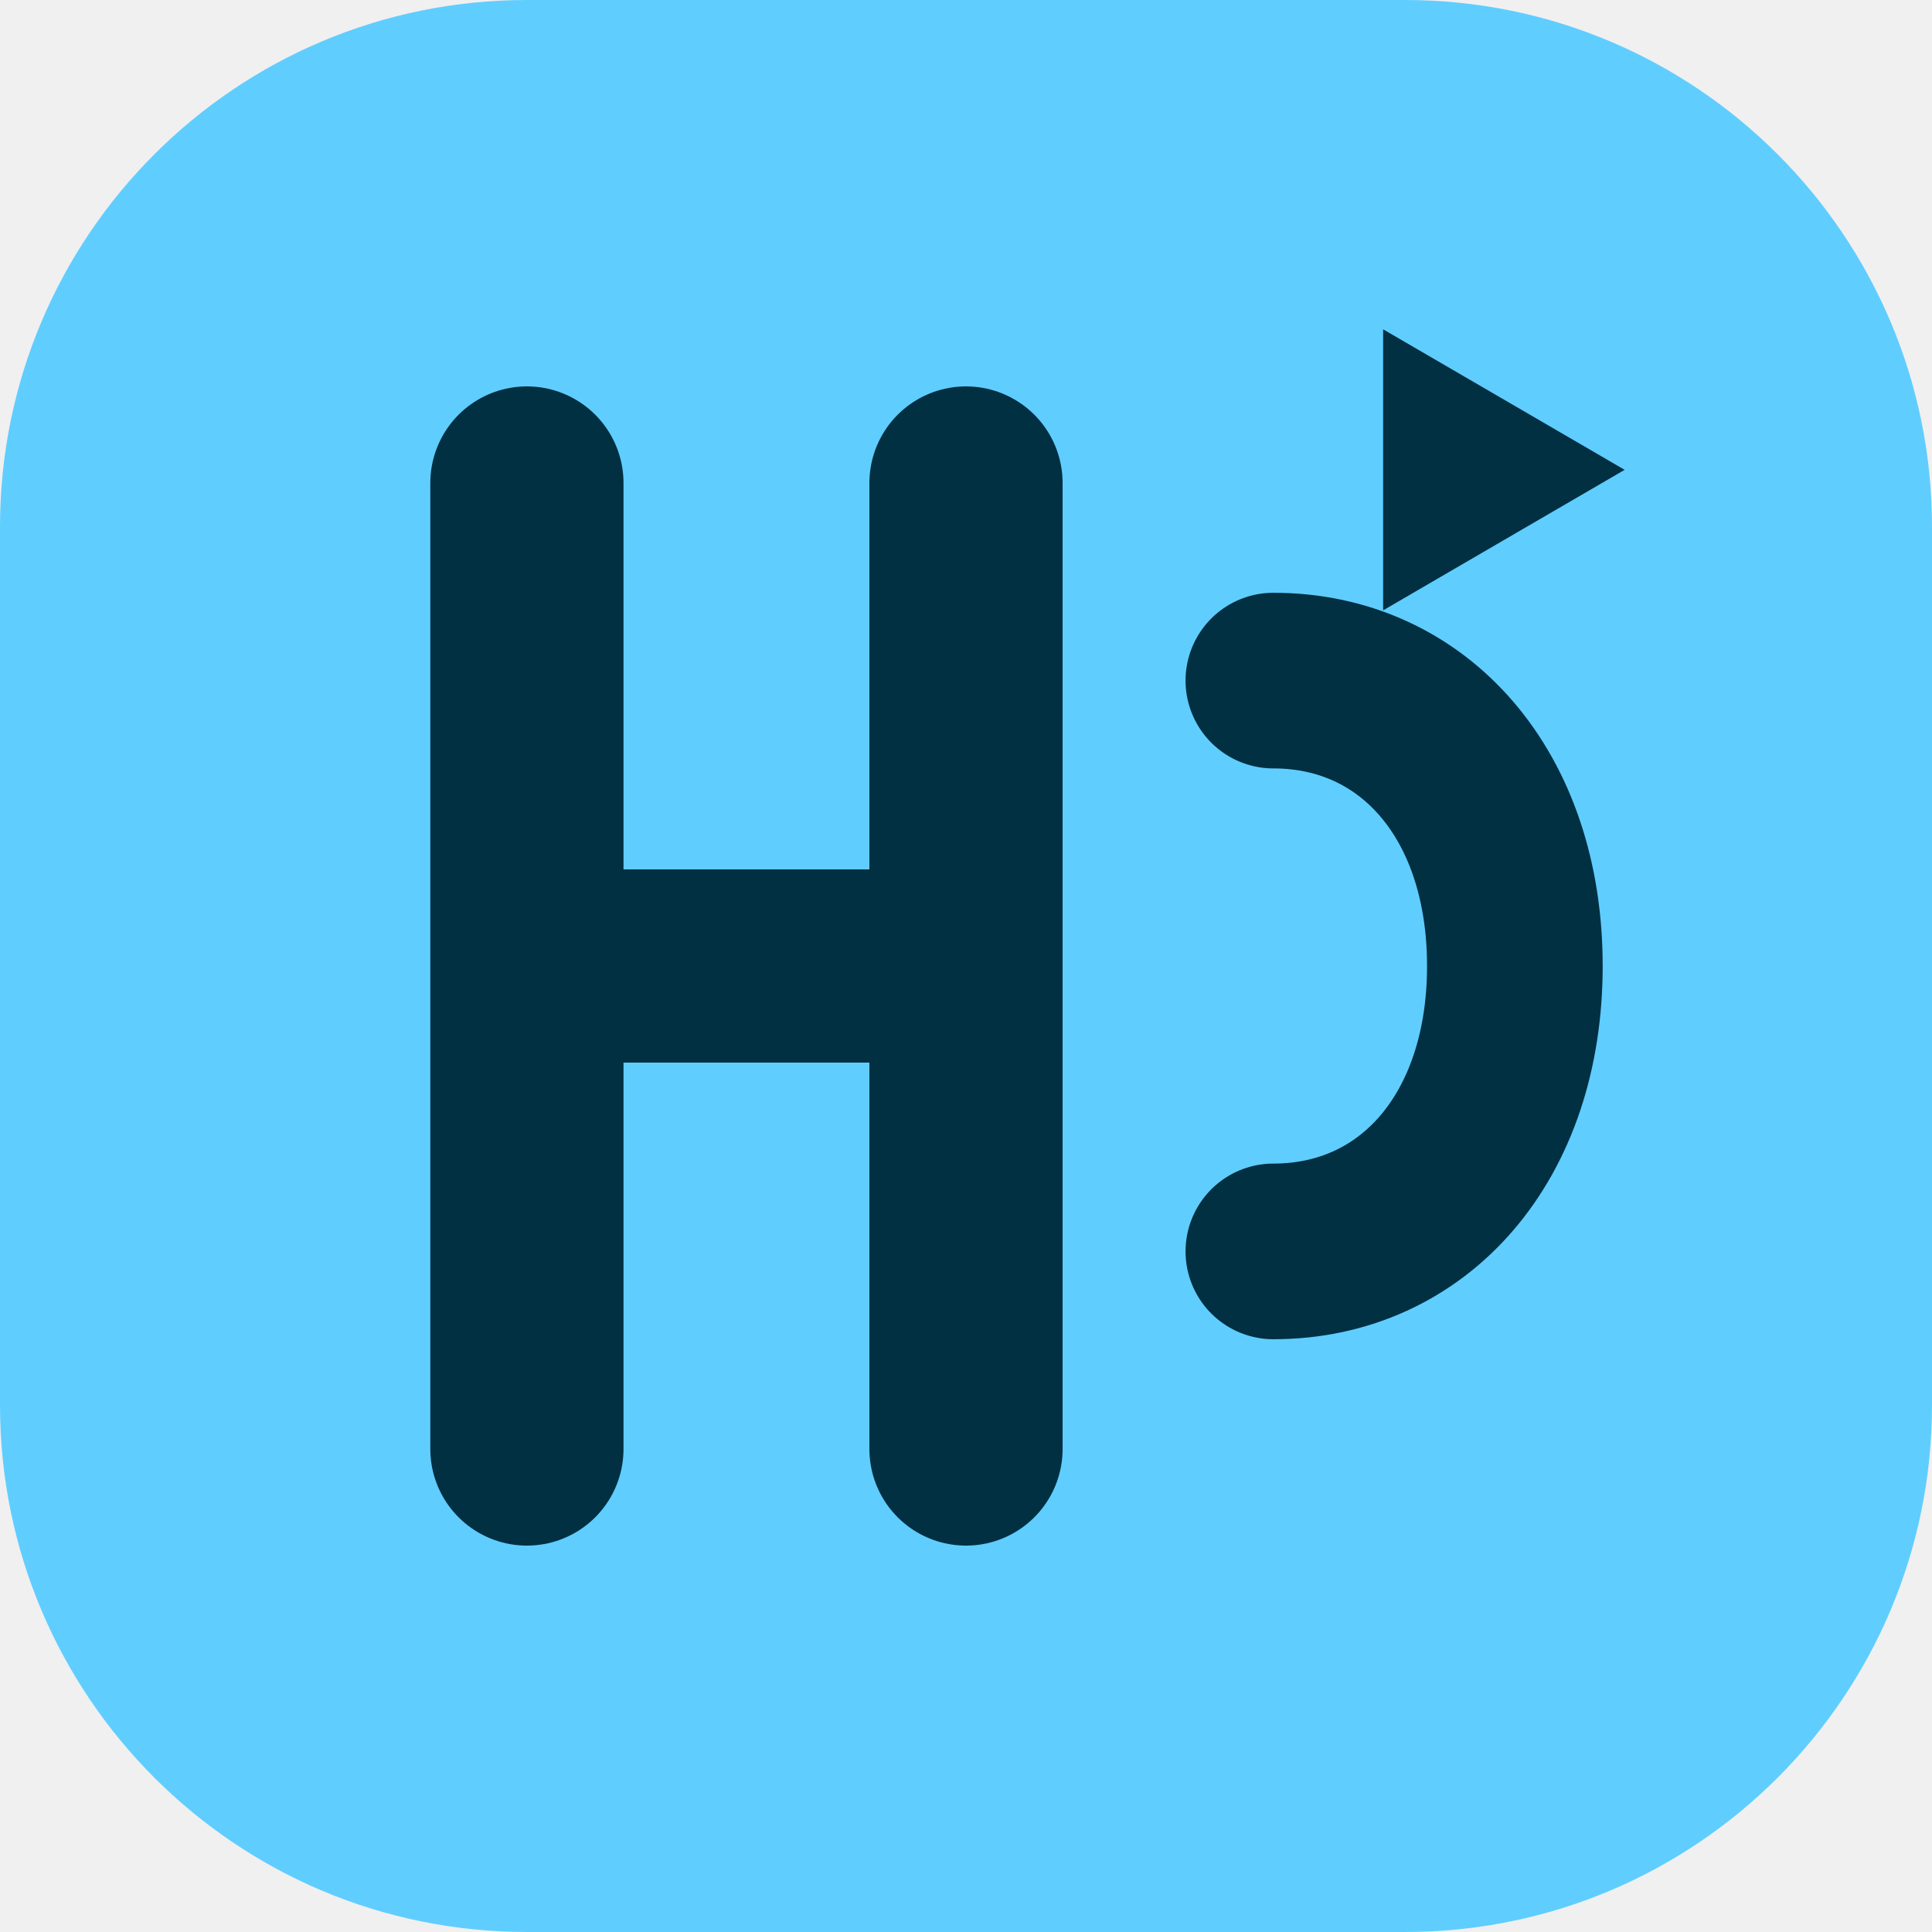
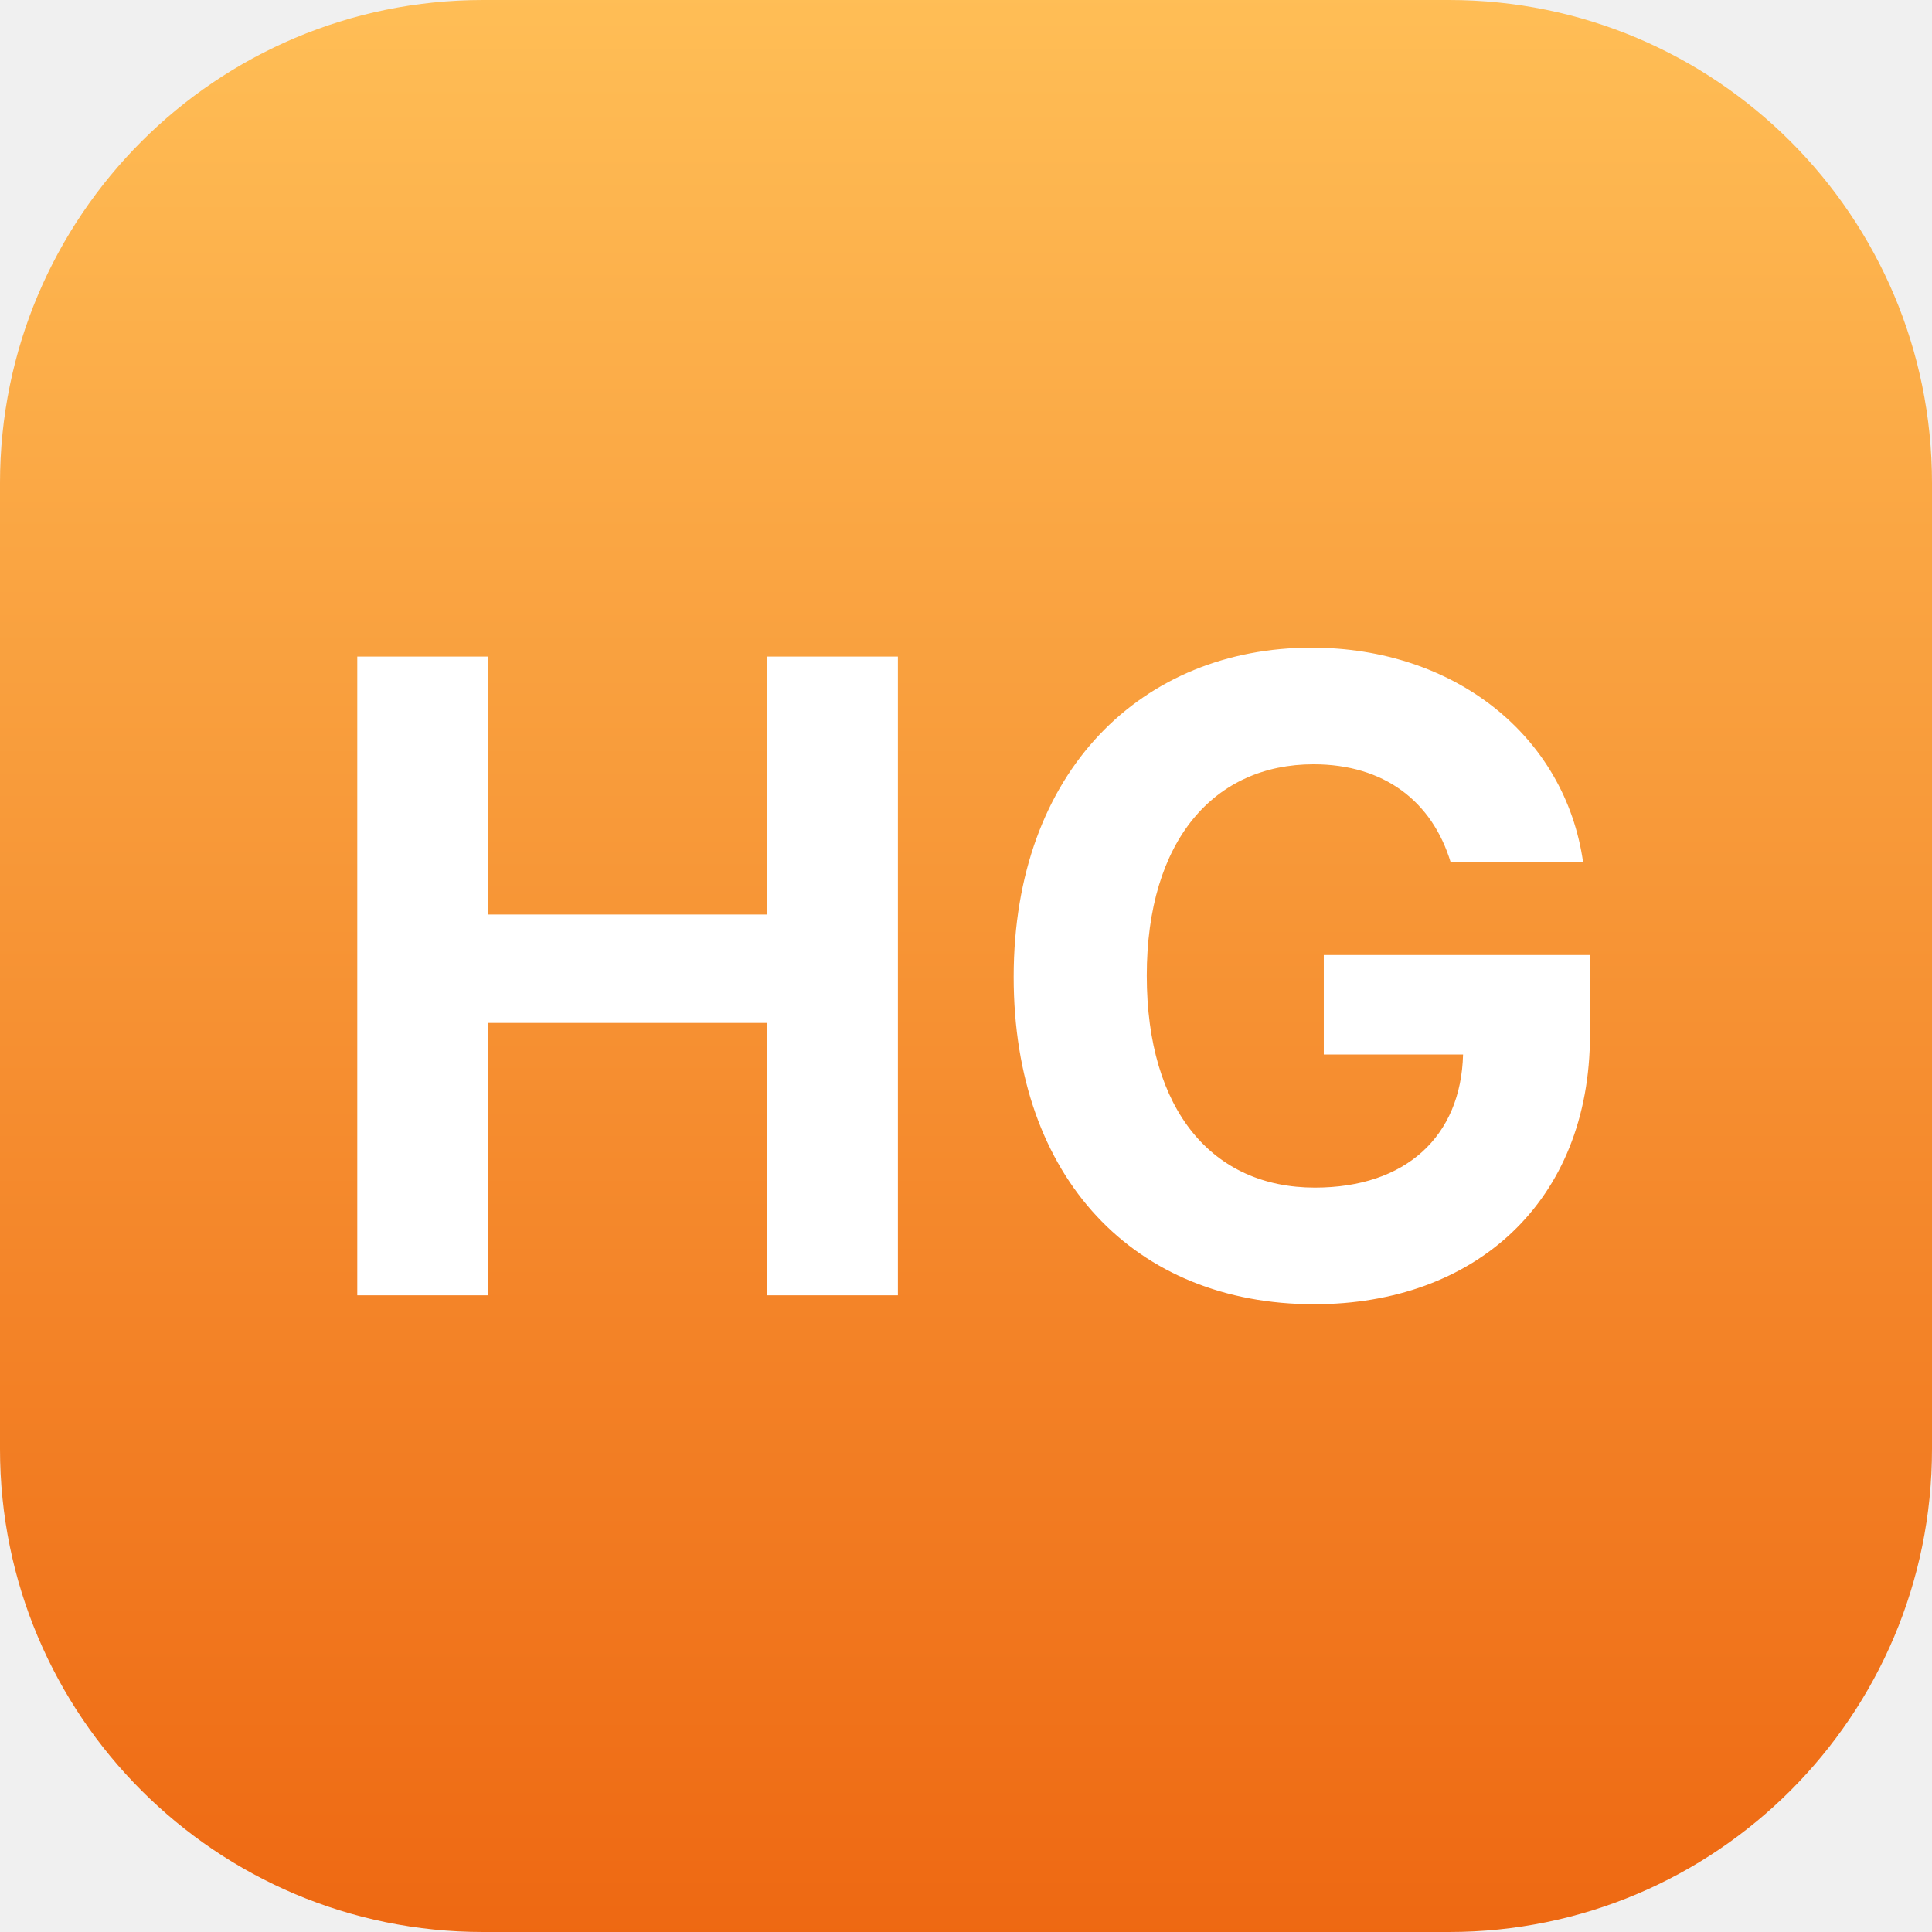
<svg xmlns="http://www.w3.org/2000/svg" width="1024" height="1024" viewBox="0 0 1024 1024">
+   <defs>
+     <linearGradient id="amber" x1="0" y1="0" x2="0" y2="1">
+       <stop offset="0" stop-color="#ffbe56" />
+       <stop offset="1" stop-color="#ee6812" />
+     </linearGradient>
+   </defs>
  <g transform="translate(-46.5455 -46.5455) scale(23.27273)">
-     <rect x="2" y="2" width="44" height="44" rx="12" fill="#60cdff" />
-     <path d="M14 13v22M14 24h10M24 13v22" stroke="#003042" stroke-width="4.4" stroke-linecap="round" fill="none" />
-     <path d="M31 17.5c3.2 0 5.5 2.6 5.5 6.5S34.2 30.5 31 30.5" stroke="#003042" stroke-width="4" stroke-linecap="round" fill="none" />
-     <path d="m33.5 9.5 5.5 3.2-5.5 3.2Z" fill="#003042" />
+     <rect x="2" y="2" width="44" height="44" rx="11" fill="url(#amber)" />
+     <text x="24" y="31.5" text-anchor="middle" font-family="Segoe UI, Inter, Arial, sans-serif" font-weight="700" font-size="20" letter-spacing="0.4" fill="#ffffff">HG</text>
  </g>
</svg>
